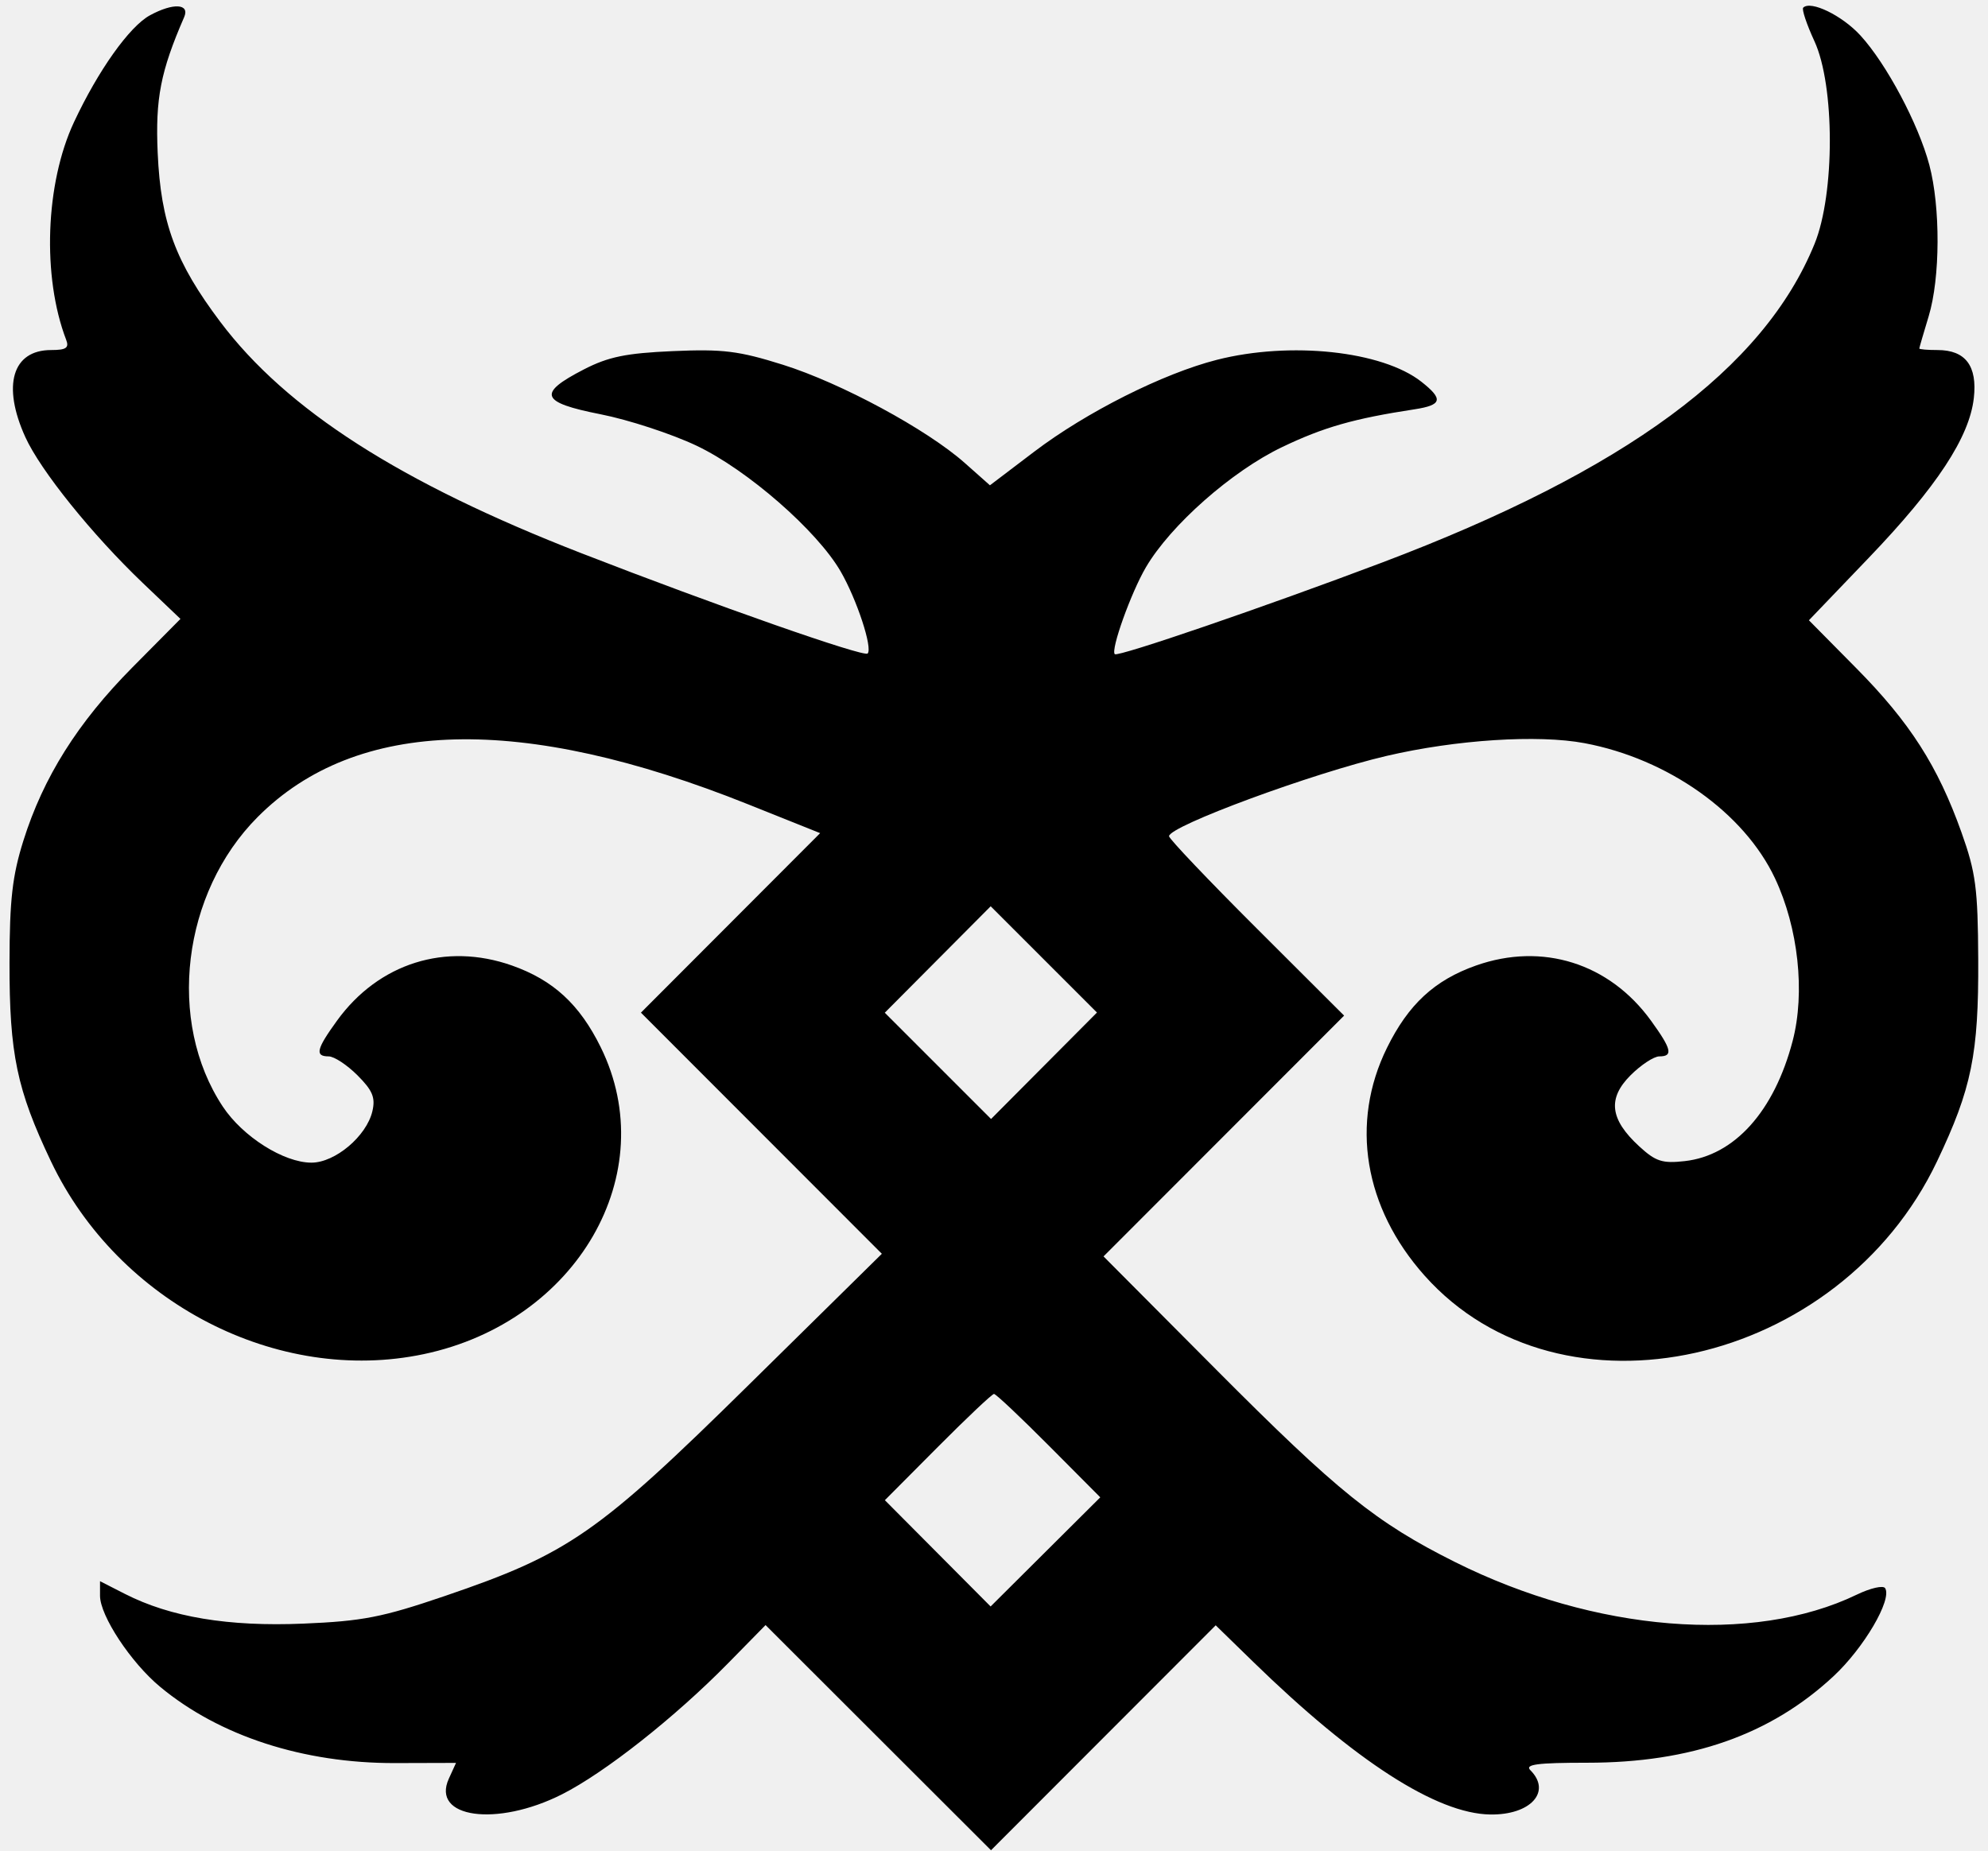
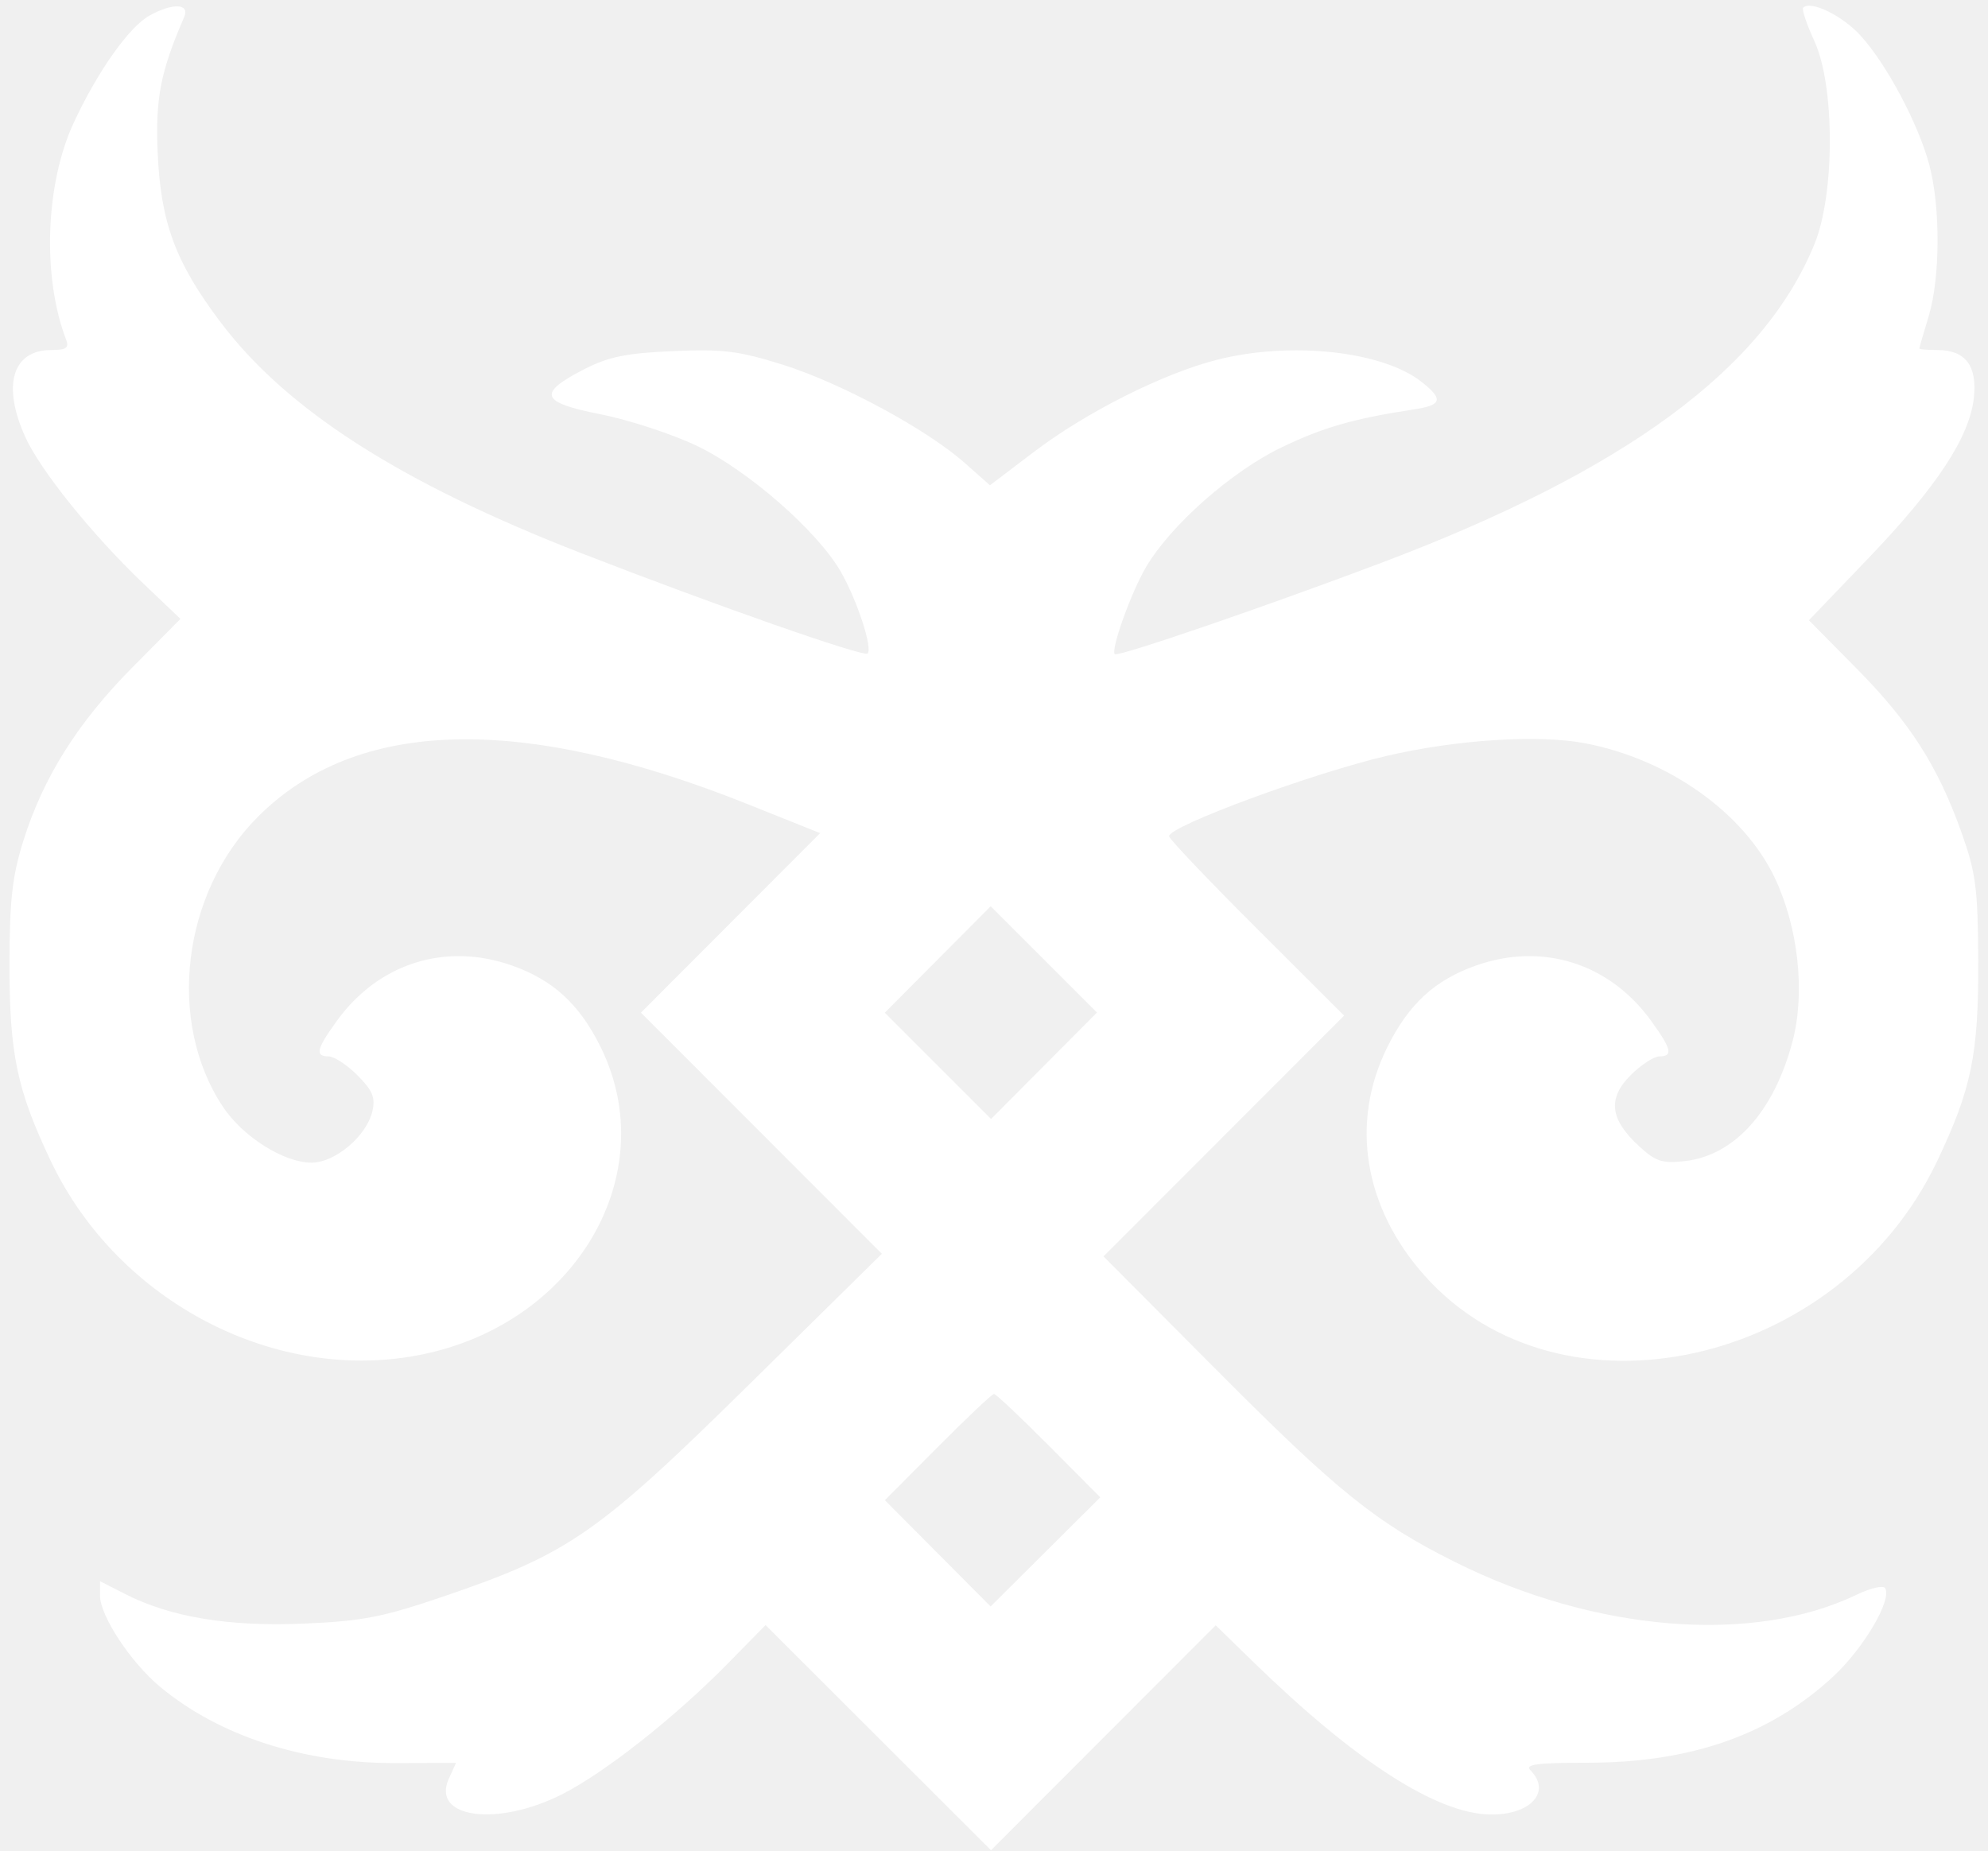
<svg xmlns="http://www.w3.org/2000/svg" width="318" height="296" viewBox="0 0 318 296">
-   <path fill-rule="evenodd" d="M23.985 2.449c-3.28 1.785-8.277 8.814-12.149 17.089-4.589 9.804-5.123 24.733-1.247 34.833.493 1.285-.017 1.629-2.411 1.629C1.977 56 .3 61.657 4.051 69.924c2.43 5.356 10.706 15.632 18.831 23.382l5.983 5.707-7.682 7.751c-8.744 8.821-14.26 17.592-17.445 27.736-1.765 5.624-2.201 9.457-2.217 19.5-.024 14.595 1.169 20.318 6.63 31.791 10.76 22.609 36.243 35.782 59.653 30.837 24.537-5.183 38.217-28.925 28.287-49.094-3.374-6.855-7.598-10.743-14.201-13.073-10.614-3.744-21.322-.369-27.979 8.82-3.31 4.57-3.578 5.719-1.334 5.719.867 0 2.938 1.361 4.602 3.025 2.42 2.42 2.898 3.57 2.387 5.75-.932 3.985-5.955 8.225-9.744 8.225-4.43 0-10.996-4.154-14.187-8.975-9.005-13.608-6.522-34.178 5.592-46.332 15.806-15.857 42.17-16.535 78.453-2.015l11.51 4.606-14.334 14.36-14.333 14.359 19.269 19.288 19.269 19.288-21.281 20.963c-24.168 23.809-28.815 27.036-48.653 33.795-9.979 3.399-13.119 4.012-22.608 4.41-11.999.504-21.25-1.039-28.54-4.758L16 252.959v2.325c0 3.21 4.927 10.681 9.607 14.568 9.496 7.886 22.932 12.245 37.615 12.203l9.723-.028-1.15 2.524c-2.87 6.298 7.68 7.762 18.086 2.509 6.867-3.466 18.09-12.323 26.598-20.99l5.98-6.092 18.03 18.012 18.031 18.011 17.972-17.993 17.971-17.992 6.018 5.863c16.303 15.882 29.323 24.267 37.889 24.402 6.464.103 9.867-3.644 6.43-7.081-.933-.933 1.09-1.2 9.106-1.2 16.587 0 29.303-4.466 39.371-13.828 4.863-4.523 9.405-12.259 8.273-14.092-.305-.493-2.348-.03-4.541 1.03-16.592 8.016-41.93 5.955-64.291-5.231-12.641-6.323-18.746-11.245-38.208-30.802l-17.99-18.078 19.242-19.261 19.242-19.261-14.002-13.975C193.301 140.816 187 134.189 187 133.777c0-1.616 22.938-10.081 34.832-12.855 11.11-2.59 24.185-3.43 31.631-2.031 13.362 2.51 25.519 11.135 30.459 21.609 3.737 7.924 4.861 18.286 2.825 26.048-2.949 11.246-9.294 18.308-17.252 19.205-3.598.406-4.659.06-7.316-2.389-4.661-4.296-5.061-7.636-1.358-11.339 1.664-1.664 3.735-3.025 4.602-3.025 2.244 0 1.976-1.149-1.334-5.719-6.657-9.189-17.365-12.564-27.979-8.82-6.638 2.342-10.825 6.214-14.255 13.182-5.907 11.999-3.666 25.56 6.02 36.428 21.818 24.479 66.349 14.549 81.974-18.28 5.536-11.63 6.661-17.149 6.587-32.291-.055-11.386-.388-13.911-2.679-20.335-3.791-10.63-8.257-17.603-16.831-26.274l-7.573-7.66 9.573-9.99c10.885-11.358 16.1-19.289 16.807-25.562.58-5.146-1.335-7.679-5.804-7.679-1.611 0-2.924-.112-2.918-.25s.681-2.459 1.5-5.159c1.855-6.115 1.901-17.454.099-24.223-1.746-6.555-6.856-16.154-11.022-20.702-2.926-3.195-7.952-5.635-9.147-4.441-.256.256.553 2.673 1.797 5.37 3.271 7.093 3.284 24.392.024 32.405-8.134 19.993-30.248 36.285-69.262 51.026-18.67 7.054-42.191 15.116-42.679 14.628-.684-.683 2.59-9.826 4.974-13.894 3.952-6.74 13.721-15.366 21.773-19.226 6.657-3.19 11.472-4.565 21.182-6.051 4.437-.679 4.672-1.612 1.112-4.413-6.262-4.926-20.961-6.5-32.718-3.504-8.605 2.193-20.882 8.369-29.219 14.7l-7.075 5.372-4.034-3.58c-6.05-5.368-19.768-12.778-29.07-15.702-7.064-2.22-9.602-2.535-17.604-2.185-7.499.328-10.319.907-14.244 2.927-7.488 3.854-6.959 5.279 2.666 7.175 4.481.883 11.393 3.147 15.36 5.031 8.12 3.856 19.284 13.599 23.045 20.113 2.597 4.497 5.158 12.29 4.315 13.132-.611.611-24.295-7.689-45.784-16.045-28.938-11.253-47.16-22.929-57.762-37.013-7.173-9.529-9.517-15.851-10.014-27.014-.387-8.698.46-13.052 4.23-21.727.945-2.176-1.751-2.325-5.469-.301M150 153.5l-8.471 8.515 8.5 8.5 8.5 8.5L167 170.5l8.471-8.515-8.5-8.5-8.5-8.5zm0 78-8.456 8.5 8.457 8.501 8.457 8.501 8.771-8.73 8.771-8.73-8.228-8.271C163.247 226.722 159.299 223 159 223s-4.349 3.825-9 8.5" />
+   <path fill="white" fill-rule="evenodd" d="M23.985 2.449c-3.28 1.785-8.277 8.814-12.149 17.089-4.589 9.804-5.123 24.733-1.247 34.833.493 1.285-.017 1.629-2.411 1.629C1.977 56 .3 61.657 4.051 69.924c2.43 5.356 10.706 15.632 18.831 23.382l5.983 5.707-7.682 7.751c-8.744 8.821-14.26 17.592-17.445 27.736-1.765 5.624-2.201 9.457-2.217 19.5-.024 14.595 1.169 20.318 6.63 31.791 10.76 22.609 36.243 35.782 59.653 30.837 24.537-5.183 38.217-28.925 28.287-49.094-3.374-6.855-7.598-10.743-14.201-13.073-10.614-3.744-21.322-.369-27.979 8.82-3.31 4.57-3.578 5.719-1.334 5.719.867 0 2.938 1.361 4.602 3.025 2.42 2.42 2.898 3.57 2.387 5.75-.932 3.985-5.955 8.225-9.744 8.225-4.43 0-10.996-4.154-14.187-8.975-9.005-13.608-6.522-34.178 5.592-46.332 15.806-15.857 42.17-16.535 78.453-2.015l11.51 4.606-14.334 14.36-14.333 14.359 19.269 19.288 19.269 19.288-21.281 20.963c-24.168 23.809-28.815 27.036-48.653 33.795-9.979 3.399-13.119 4.012-22.608 4.41-11.999.504-21.25-1.039-28.54-4.758L16 252.959v2.325c0 3.21 4.927 10.681 9.607 14.568 9.496 7.886 22.932 12.245 37.615 12.203l9.723-.028-1.15 2.524c-2.87 6.298 7.68 7.762 18.086 2.509 6.867-3.466 18.09-12.323 26.598-20.99l5.98-6.092 18.03 18.012 18.031 18.011 17.972-17.993 17.971-17.992 6.018 5.863c16.303 15.882 29.323 24.267 37.889 24.402 6.464.103 9.867-3.644 6.43-7.081-.933-.933 1.09-1.2 9.106-1.2 16.587 0 29.303-4.466 39.371-13.828 4.863-4.523 9.405-12.259 8.273-14.092-.305-.493-2.348-.03-4.541 1.03-16.592 8.016-41.93 5.955-64.291-5.231-12.641-6.323-18.746-11.245-38.208-30.802l-17.99-18.078 19.242-19.261 19.242-19.261-14.002-13.975C193.301 140.816 187 134.189 187 133.777c0-1.616 22.938-10.081 34.832-12.855 11.11-2.59 24.185-3.43 31.631-2.031 13.362 2.51 25.519 11.135 30.459 21.609 3.737 7.924 4.861 18.286 2.825 26.048-2.949 11.246-9.294 18.308-17.252 19.205-3.598.406-4.659.06-7.316-2.389-4.661-4.296-5.061-7.636-1.358-11.339 1.664-1.664 3.735-3.025 4.602-3.025 2.244 0 1.976-1.149-1.334-5.719-6.657-9.189-17.365-12.564-27.979-8.82-6.638 2.342-10.825 6.214-14.255 13.182-5.907 11.999-3.666 25.56 6.02 36.428 21.818 24.479 66.349 14.549 81.974-18.28 5.536-11.63 6.661-17.149 6.587-32.291-.055-11.386-.388-13.911-2.679-20.335-3.791-10.63-8.257-17.603-16.831-26.274l-7.573-7.66 9.573-9.99c10.885-11.358 16.1-19.289 16.807-25.562.58-5.146-1.335-7.679-5.804-7.679-1.611 0-2.924-.112-2.918-.25s.681-2.459 1.5-5.159c1.855-6.115 1.901-17.454.099-24.223-1.746-6.555-6.856-16.154-11.022-20.702-2.926-3.195-7.952-5.635-9.147-4.441-.256.256.553 2.673 1.797 5.37 3.271 7.093 3.284 24.392.024 32.405-8.134 19.993-30.248 36.285-69.262 51.026-18.67 7.054-42.191 15.116-42.679 14.628-.684-.683 2.59-9.826 4.974-13.894 3.952-6.74 13.721-15.366 21.773-19.226 6.657-3.19 11.472-4.565 21.182-6.051 4.437-.679 4.672-1.612 1.112-4.413-6.262-4.926-20.961-6.5-32.718-3.504-8.605 2.193-20.882 8.369-29.219 14.7l-7.075 5.372-4.034-3.58c-6.05-5.368-19.768-12.778-29.07-15.702-7.064-2.22-9.602-2.535-17.604-2.185-7.499.328-10.319.907-14.244 2.927-7.488 3.854-6.959 5.279 2.666 7.175 4.481.883 11.393 3.147 15.36 5.031 8.12 3.856 19.284 13.599 23.045 20.113 2.597 4.497 5.158 12.29 4.315 13.132-.611.611-24.295-7.689-45.784-16.045-28.938-11.253-47.16-22.929-57.762-37.013-7.173-9.529-9.517-15.851-10.014-27.014-.387-8.698.46-13.052 4.23-21.727.945-2.176-1.751-2.325-5.469-.301M150 153.5l-8.471 8.515 8.5 8.5 8.5 8.5L167 170.5l8.471-8.515-8.5-8.5-8.5-8.5zm0 78-8.456 8.5 8.457 8.501 8.457 8.501 8.771-8.73 8.771-8.73-8.228-8.271C163.247 226.722 159.299 223 159 223s-4.349 3.825-9 8.5" />
</svg>
